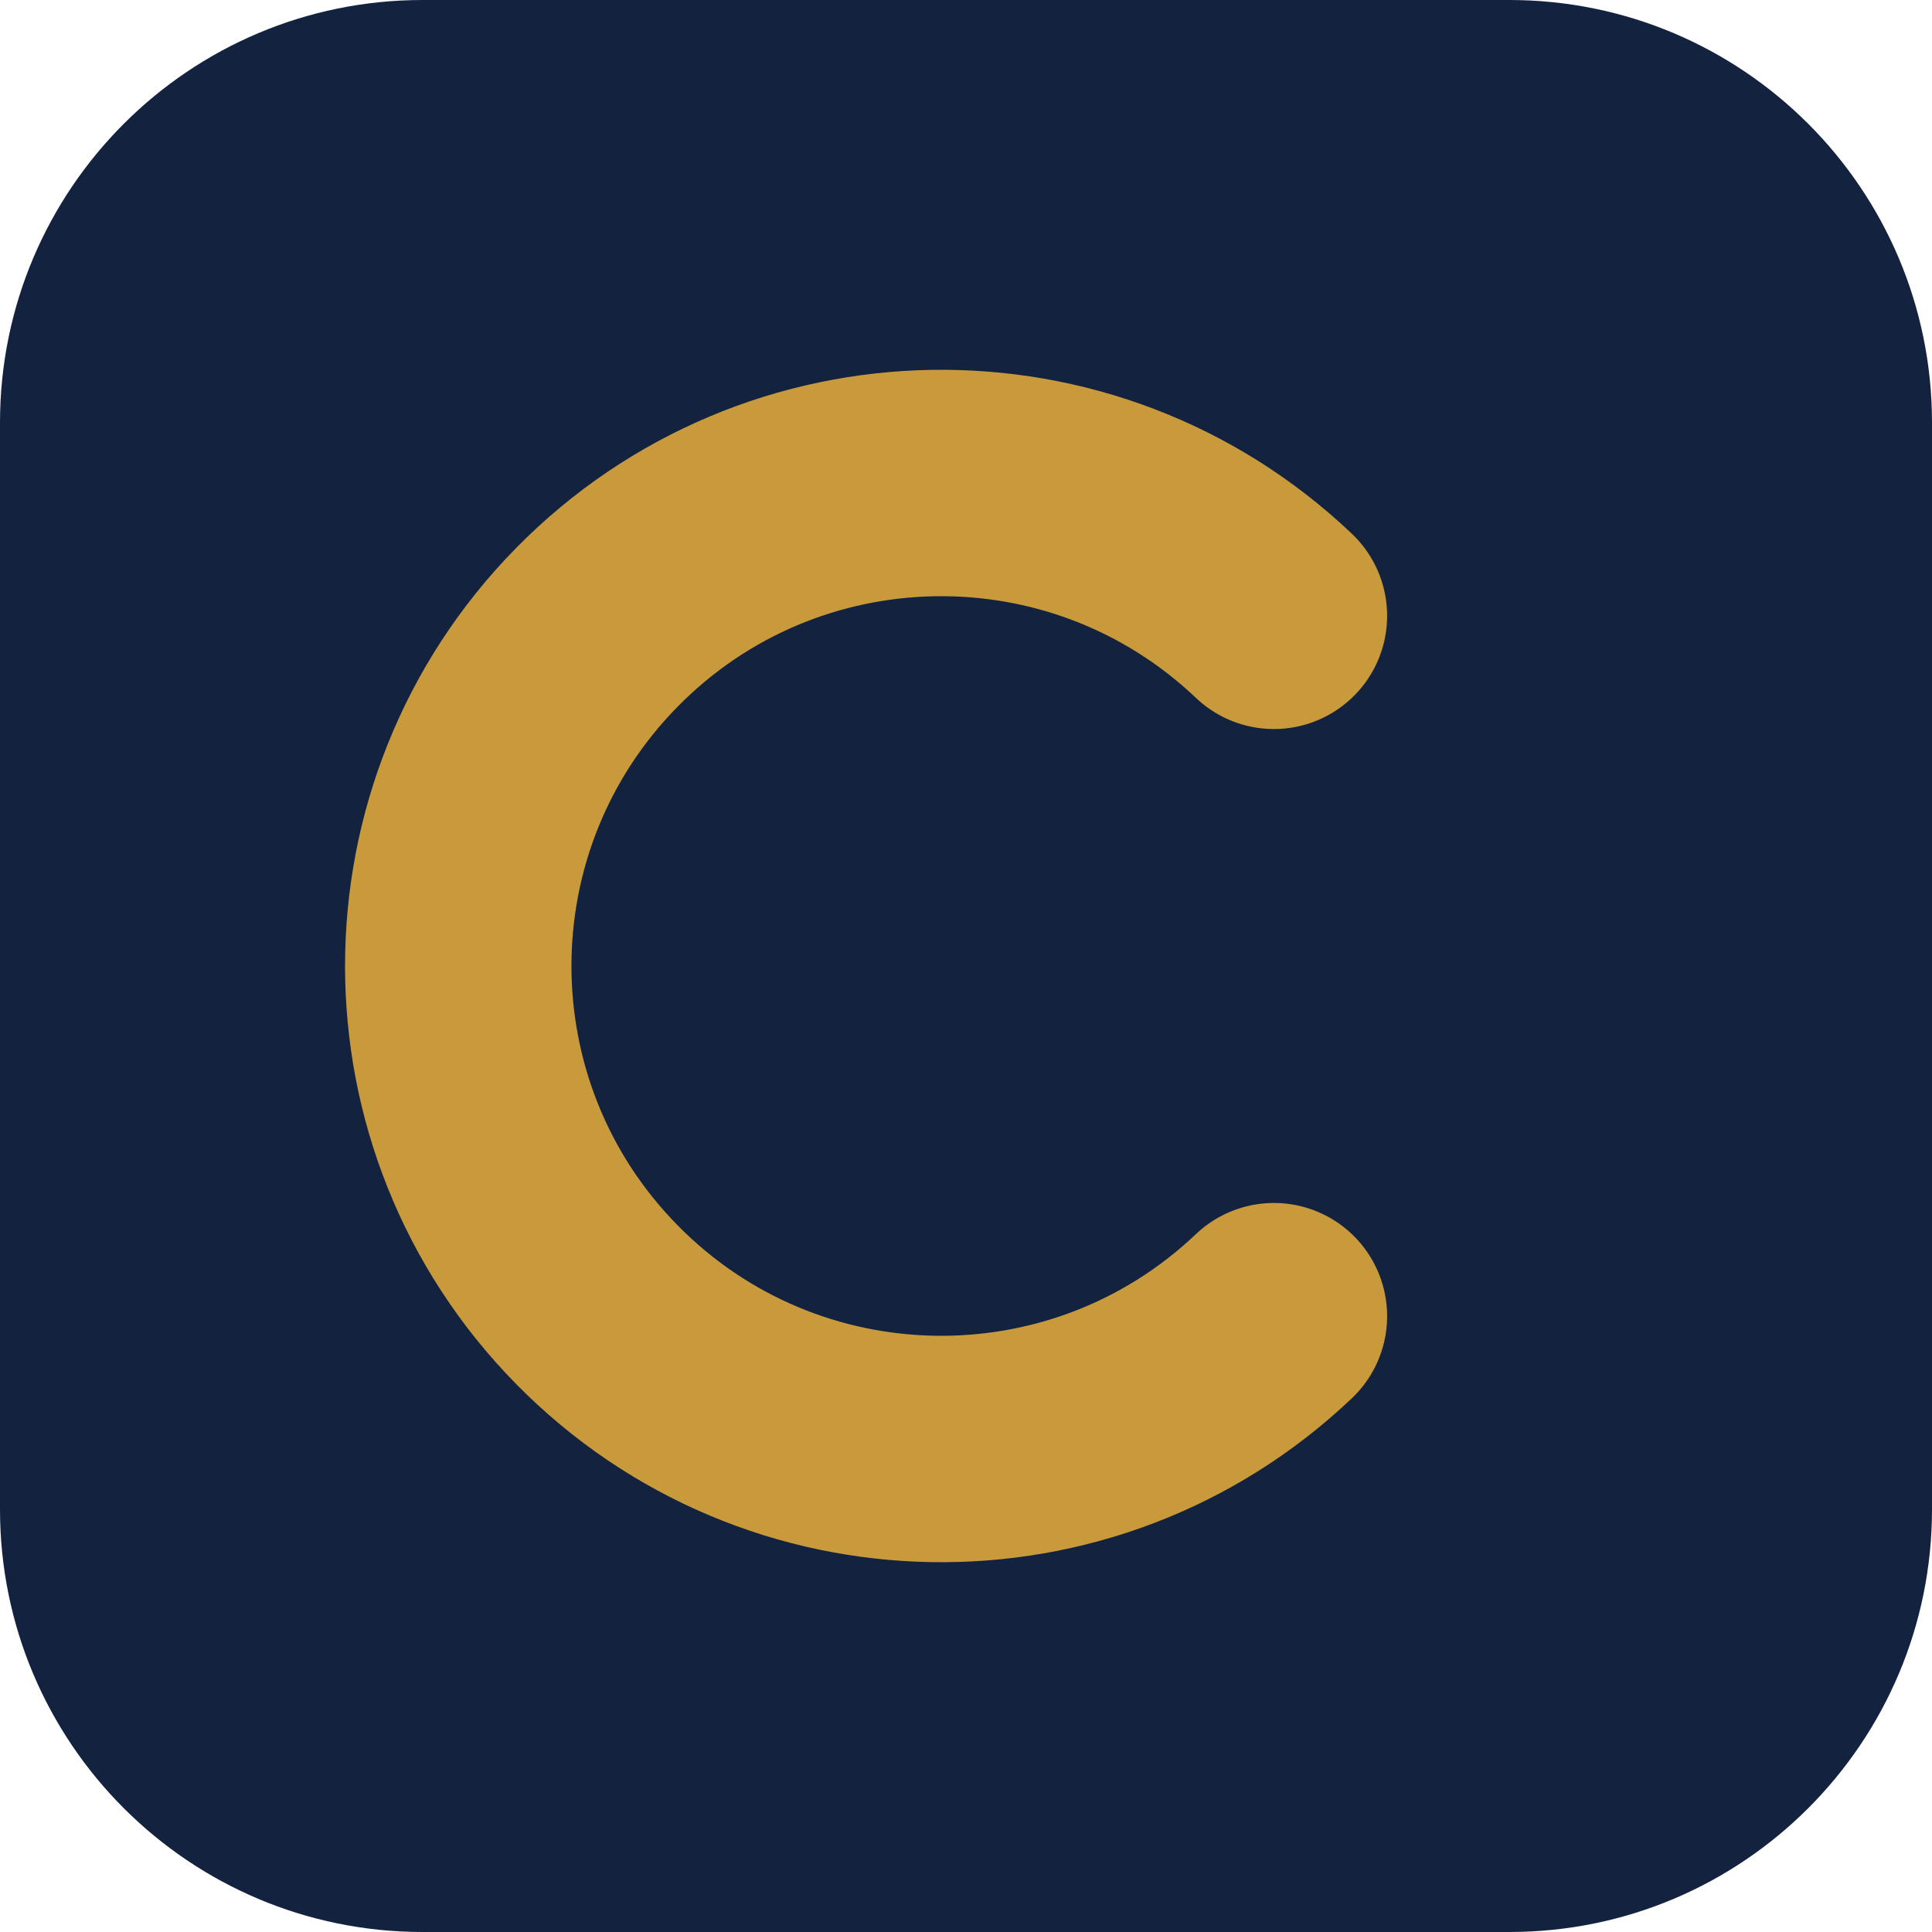
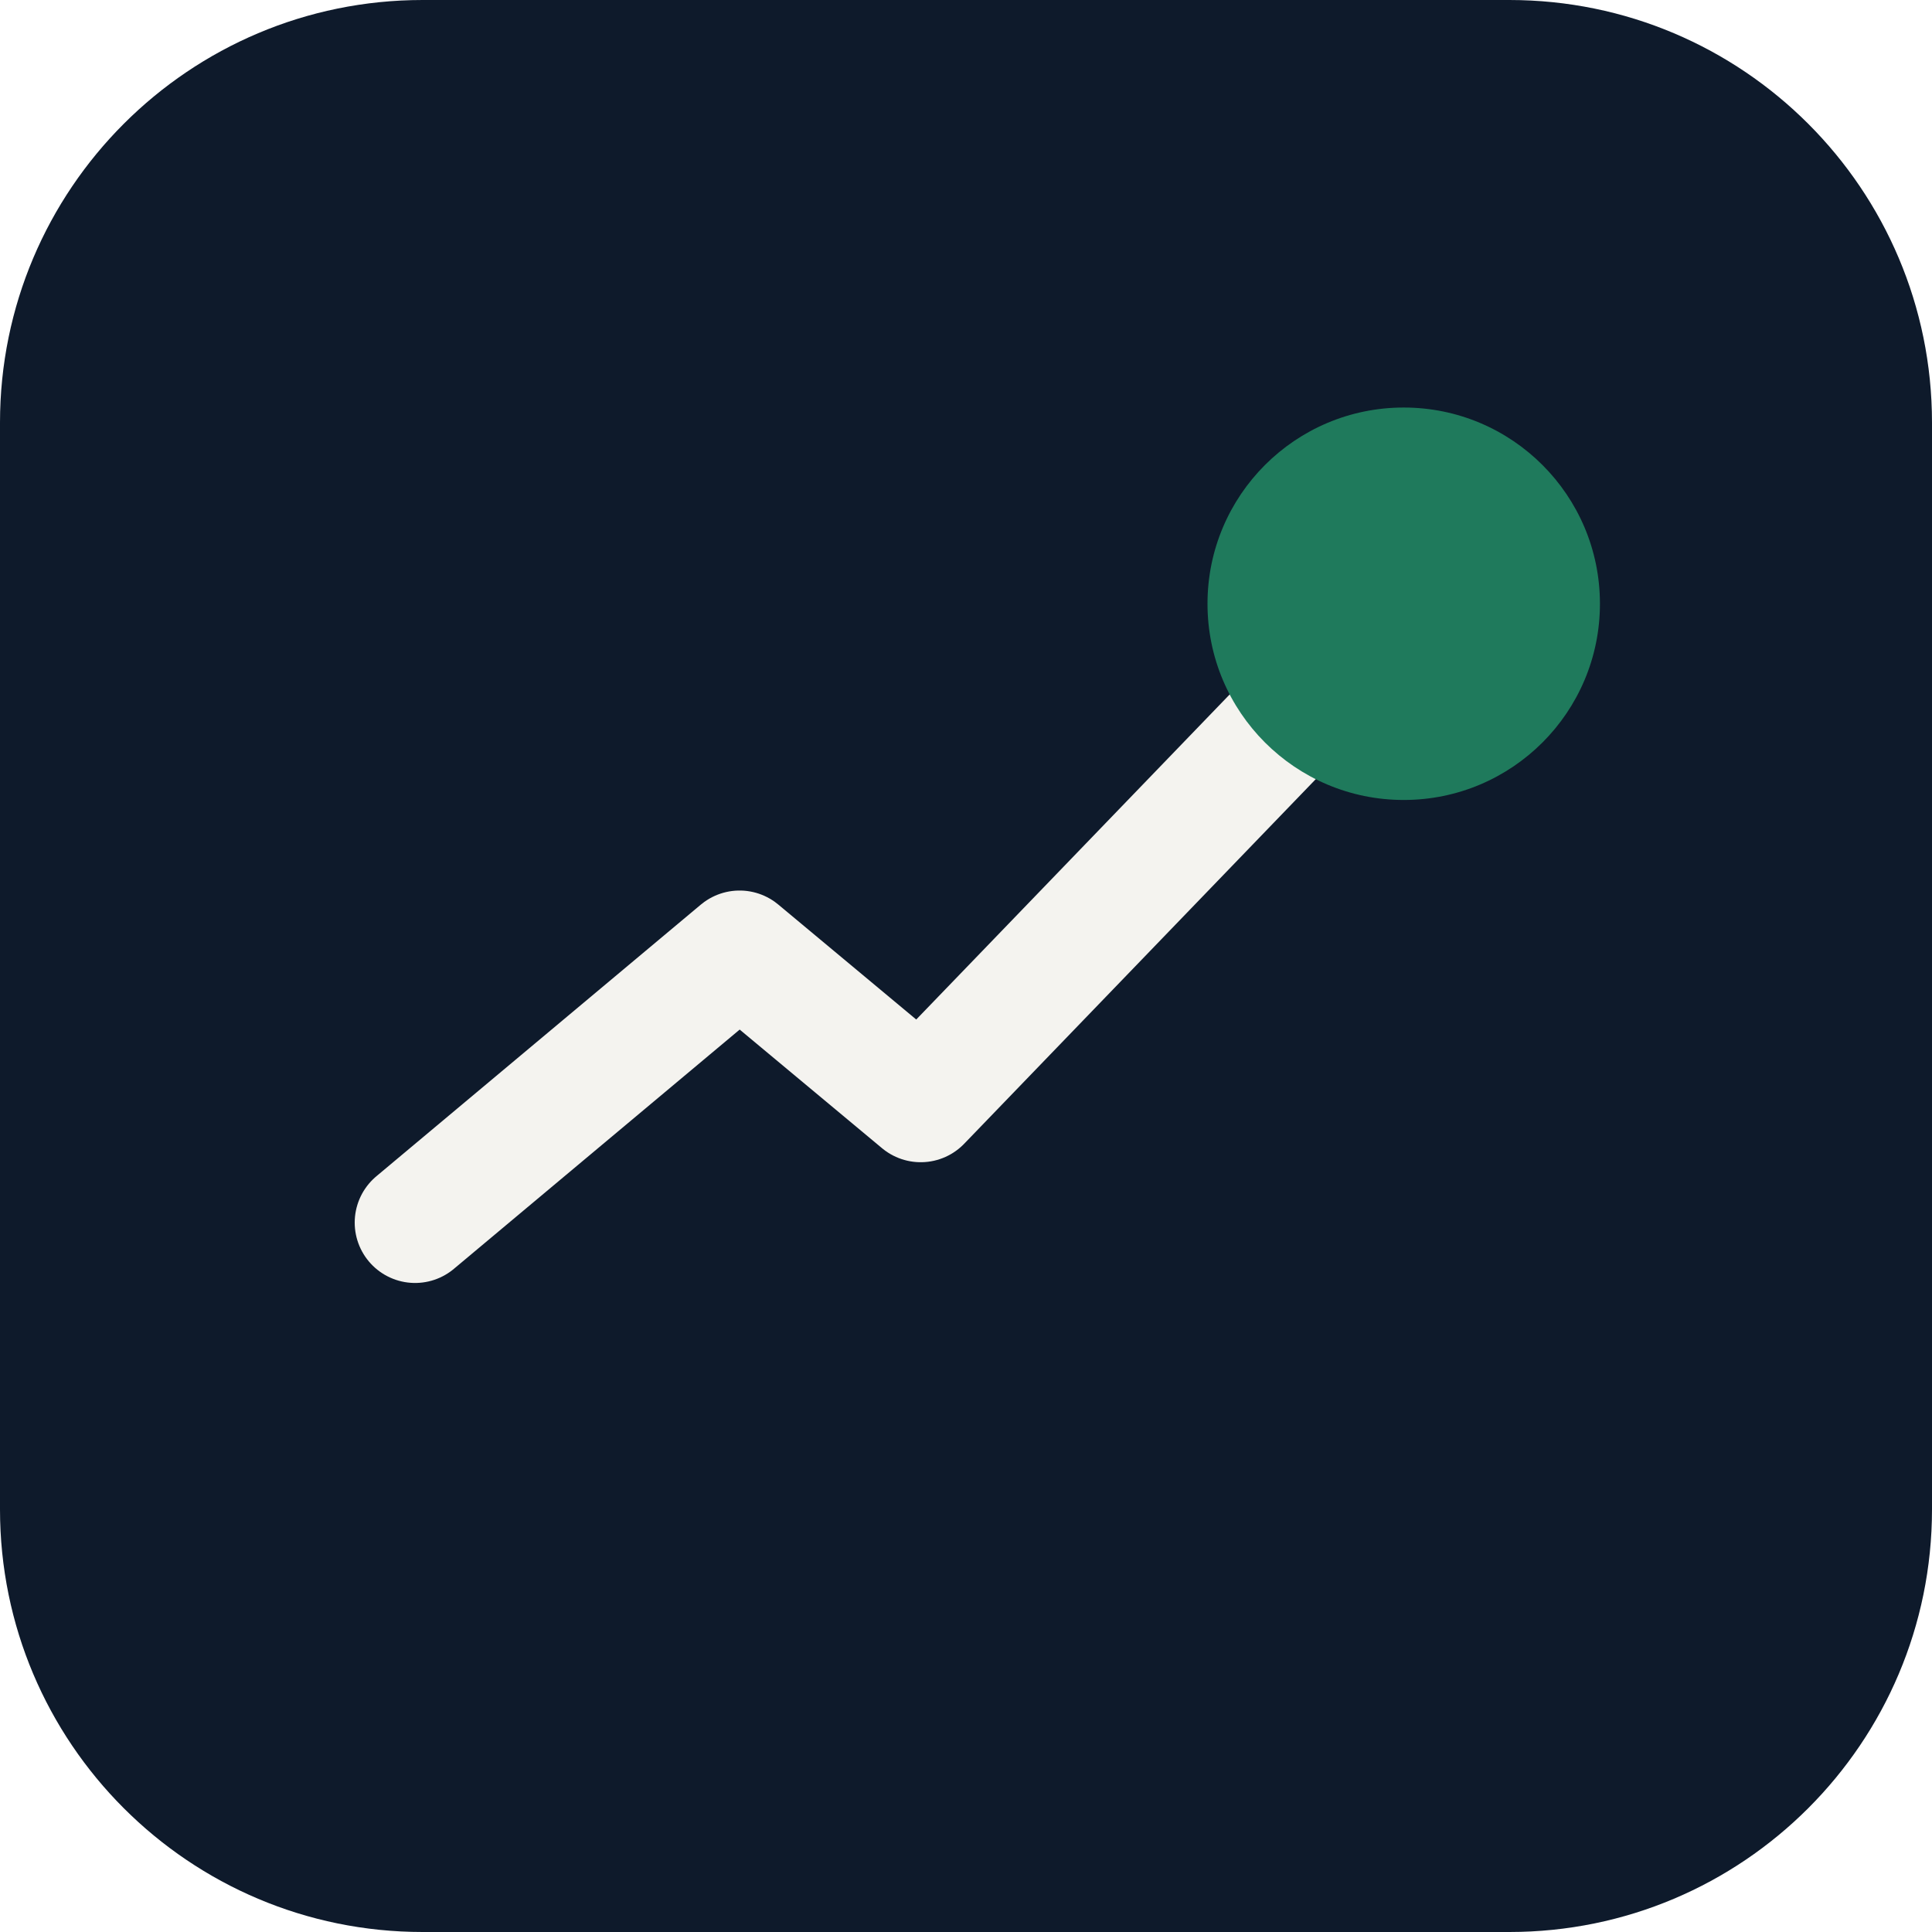
- <svg xmlns="http://www.w3.org/2000/svg" viewBox="0 0 64 64">
-   <rect width="64" height="64" rx="14" fill="#13233f" />
-   <path d="M42.2 20.4A16 16 0 1 0 42.2 43.6" fill="none" stroke="#c99a3c" stroke-width="7.5" stroke-linecap="round" />
+ <svg xmlns="http://www.w3.org/2000/svg" viewBox="0 0 128 128">
+   <rect width="128" height="128" rx="28" fill="#0e1a2b" />
+   <polyline points="27.5,81 49,63 61,73 88,45" fill="none" stroke="#f4f3ef" stroke-width="8" stroke-linecap="round" stroke-linejoin="round" />
+   <circle cx="93" cy="40" r="13" fill="#1f7a5c" />
</svg>
